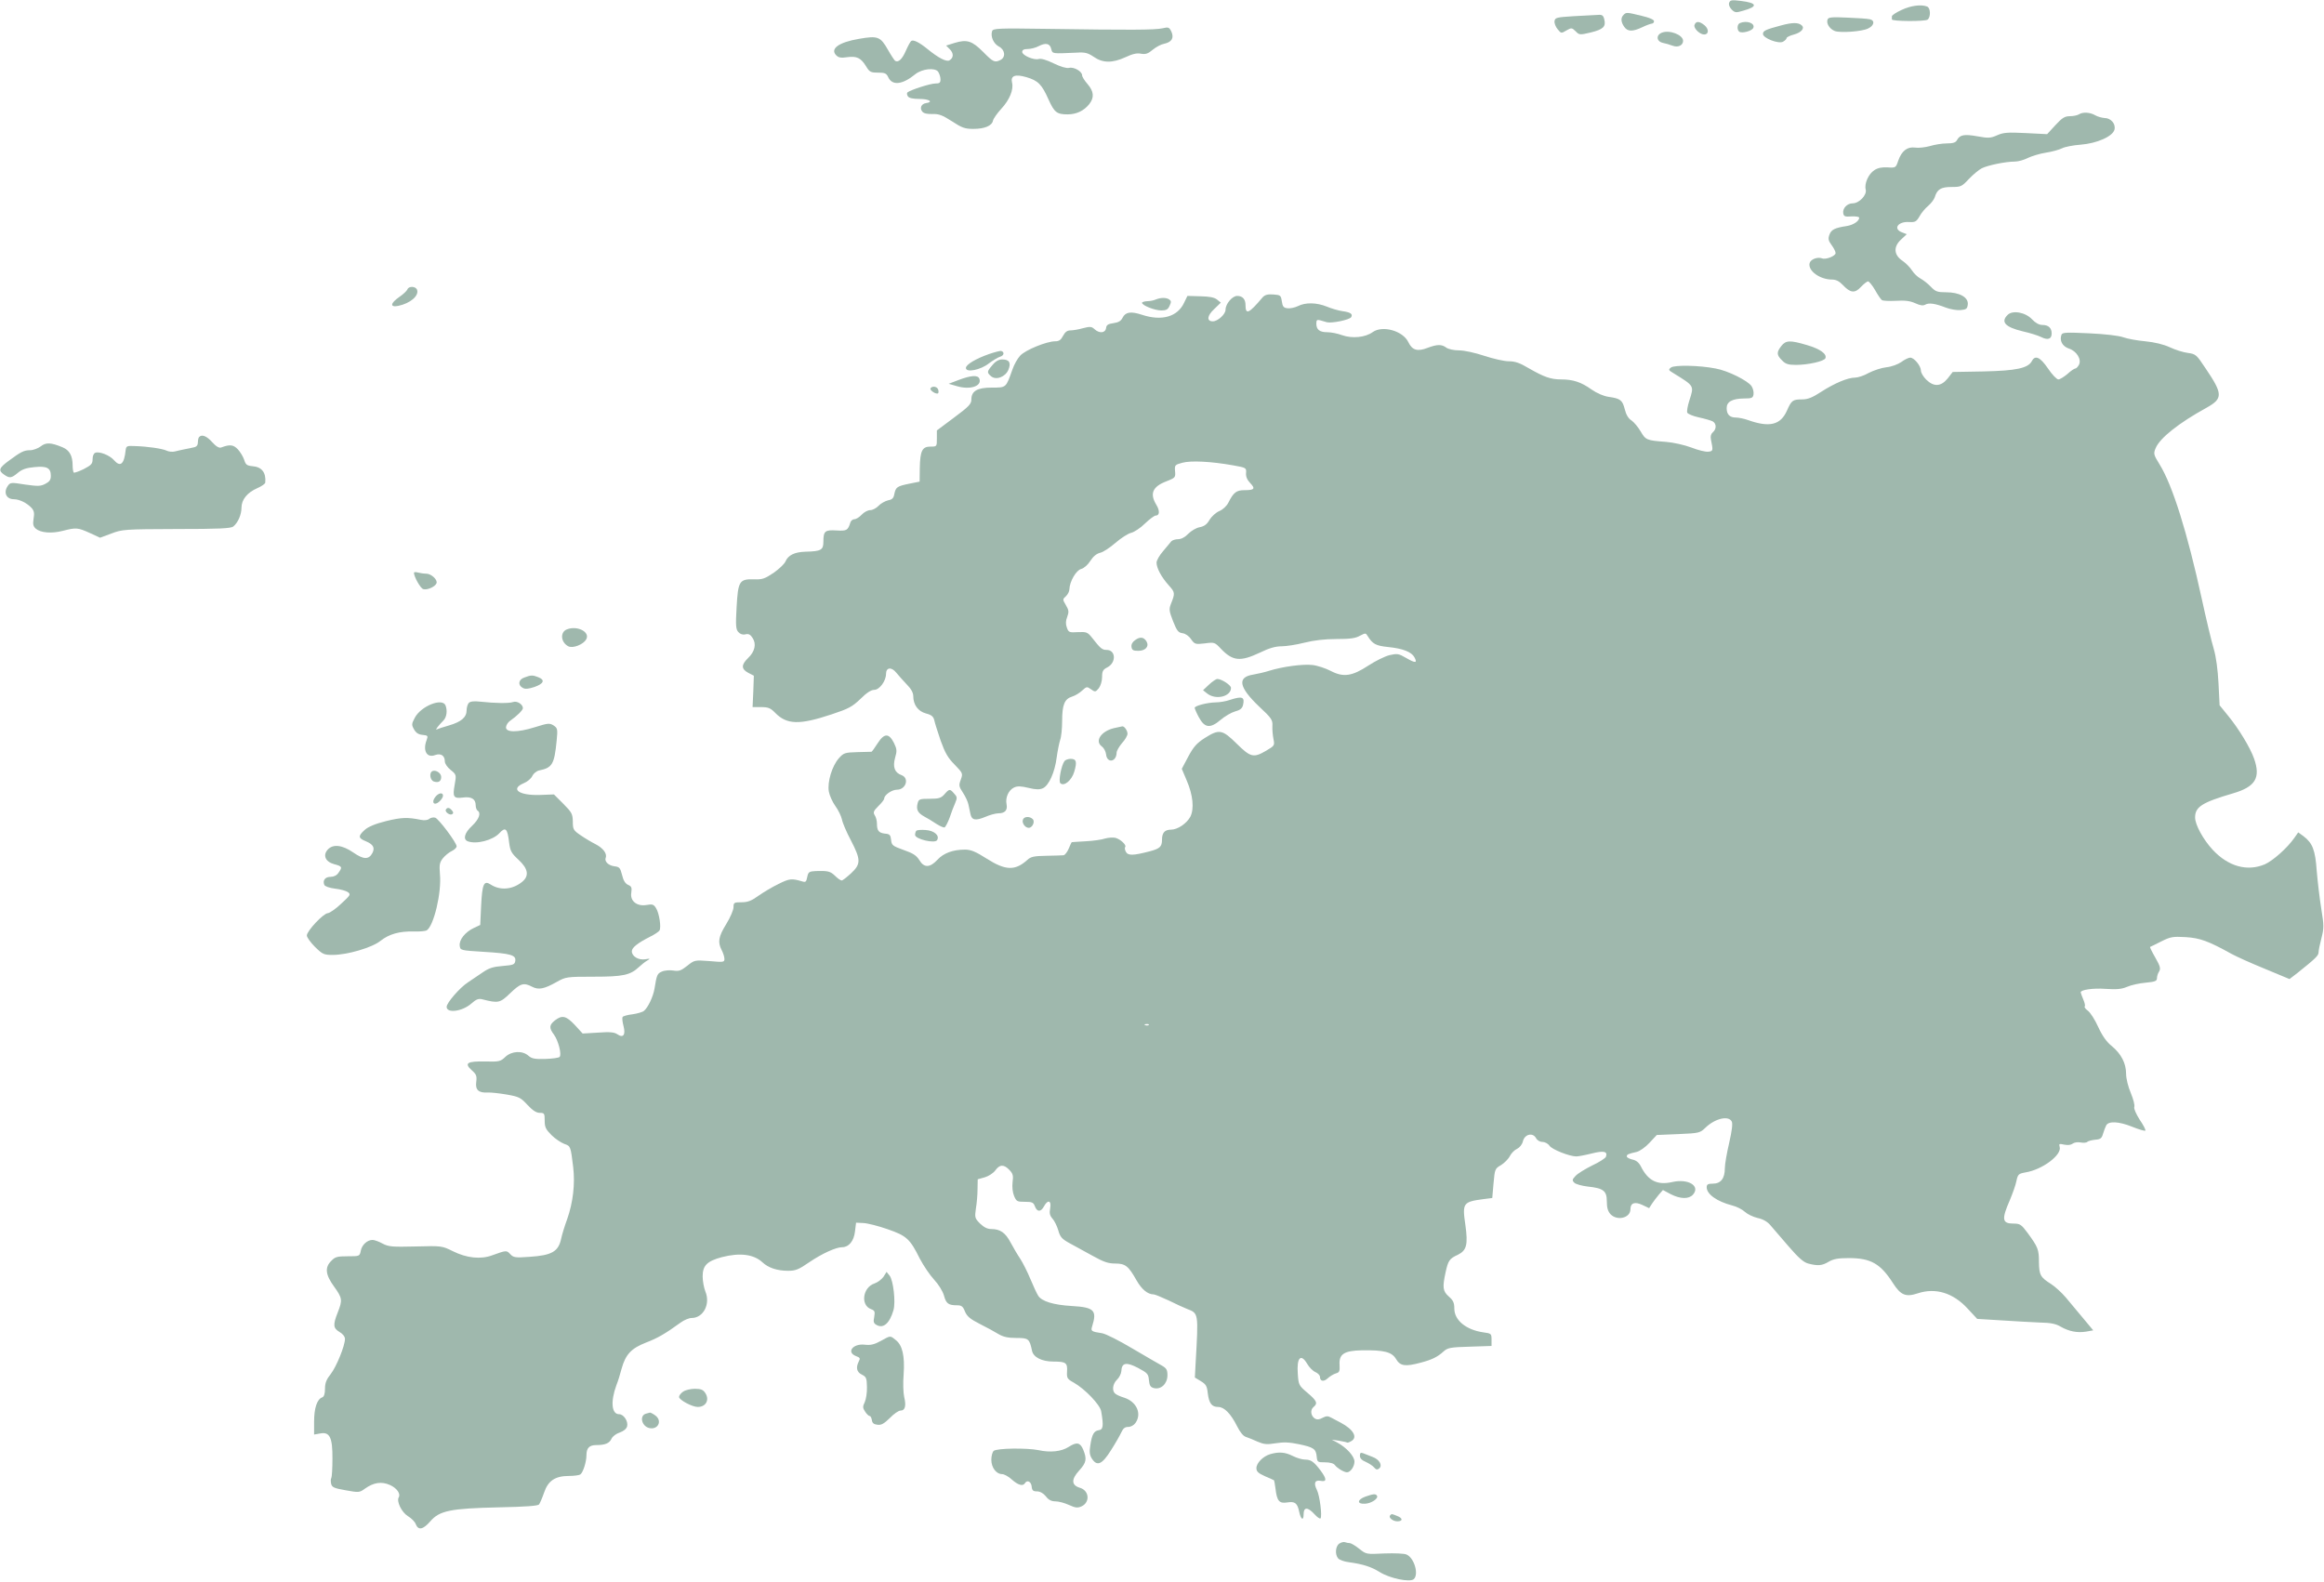
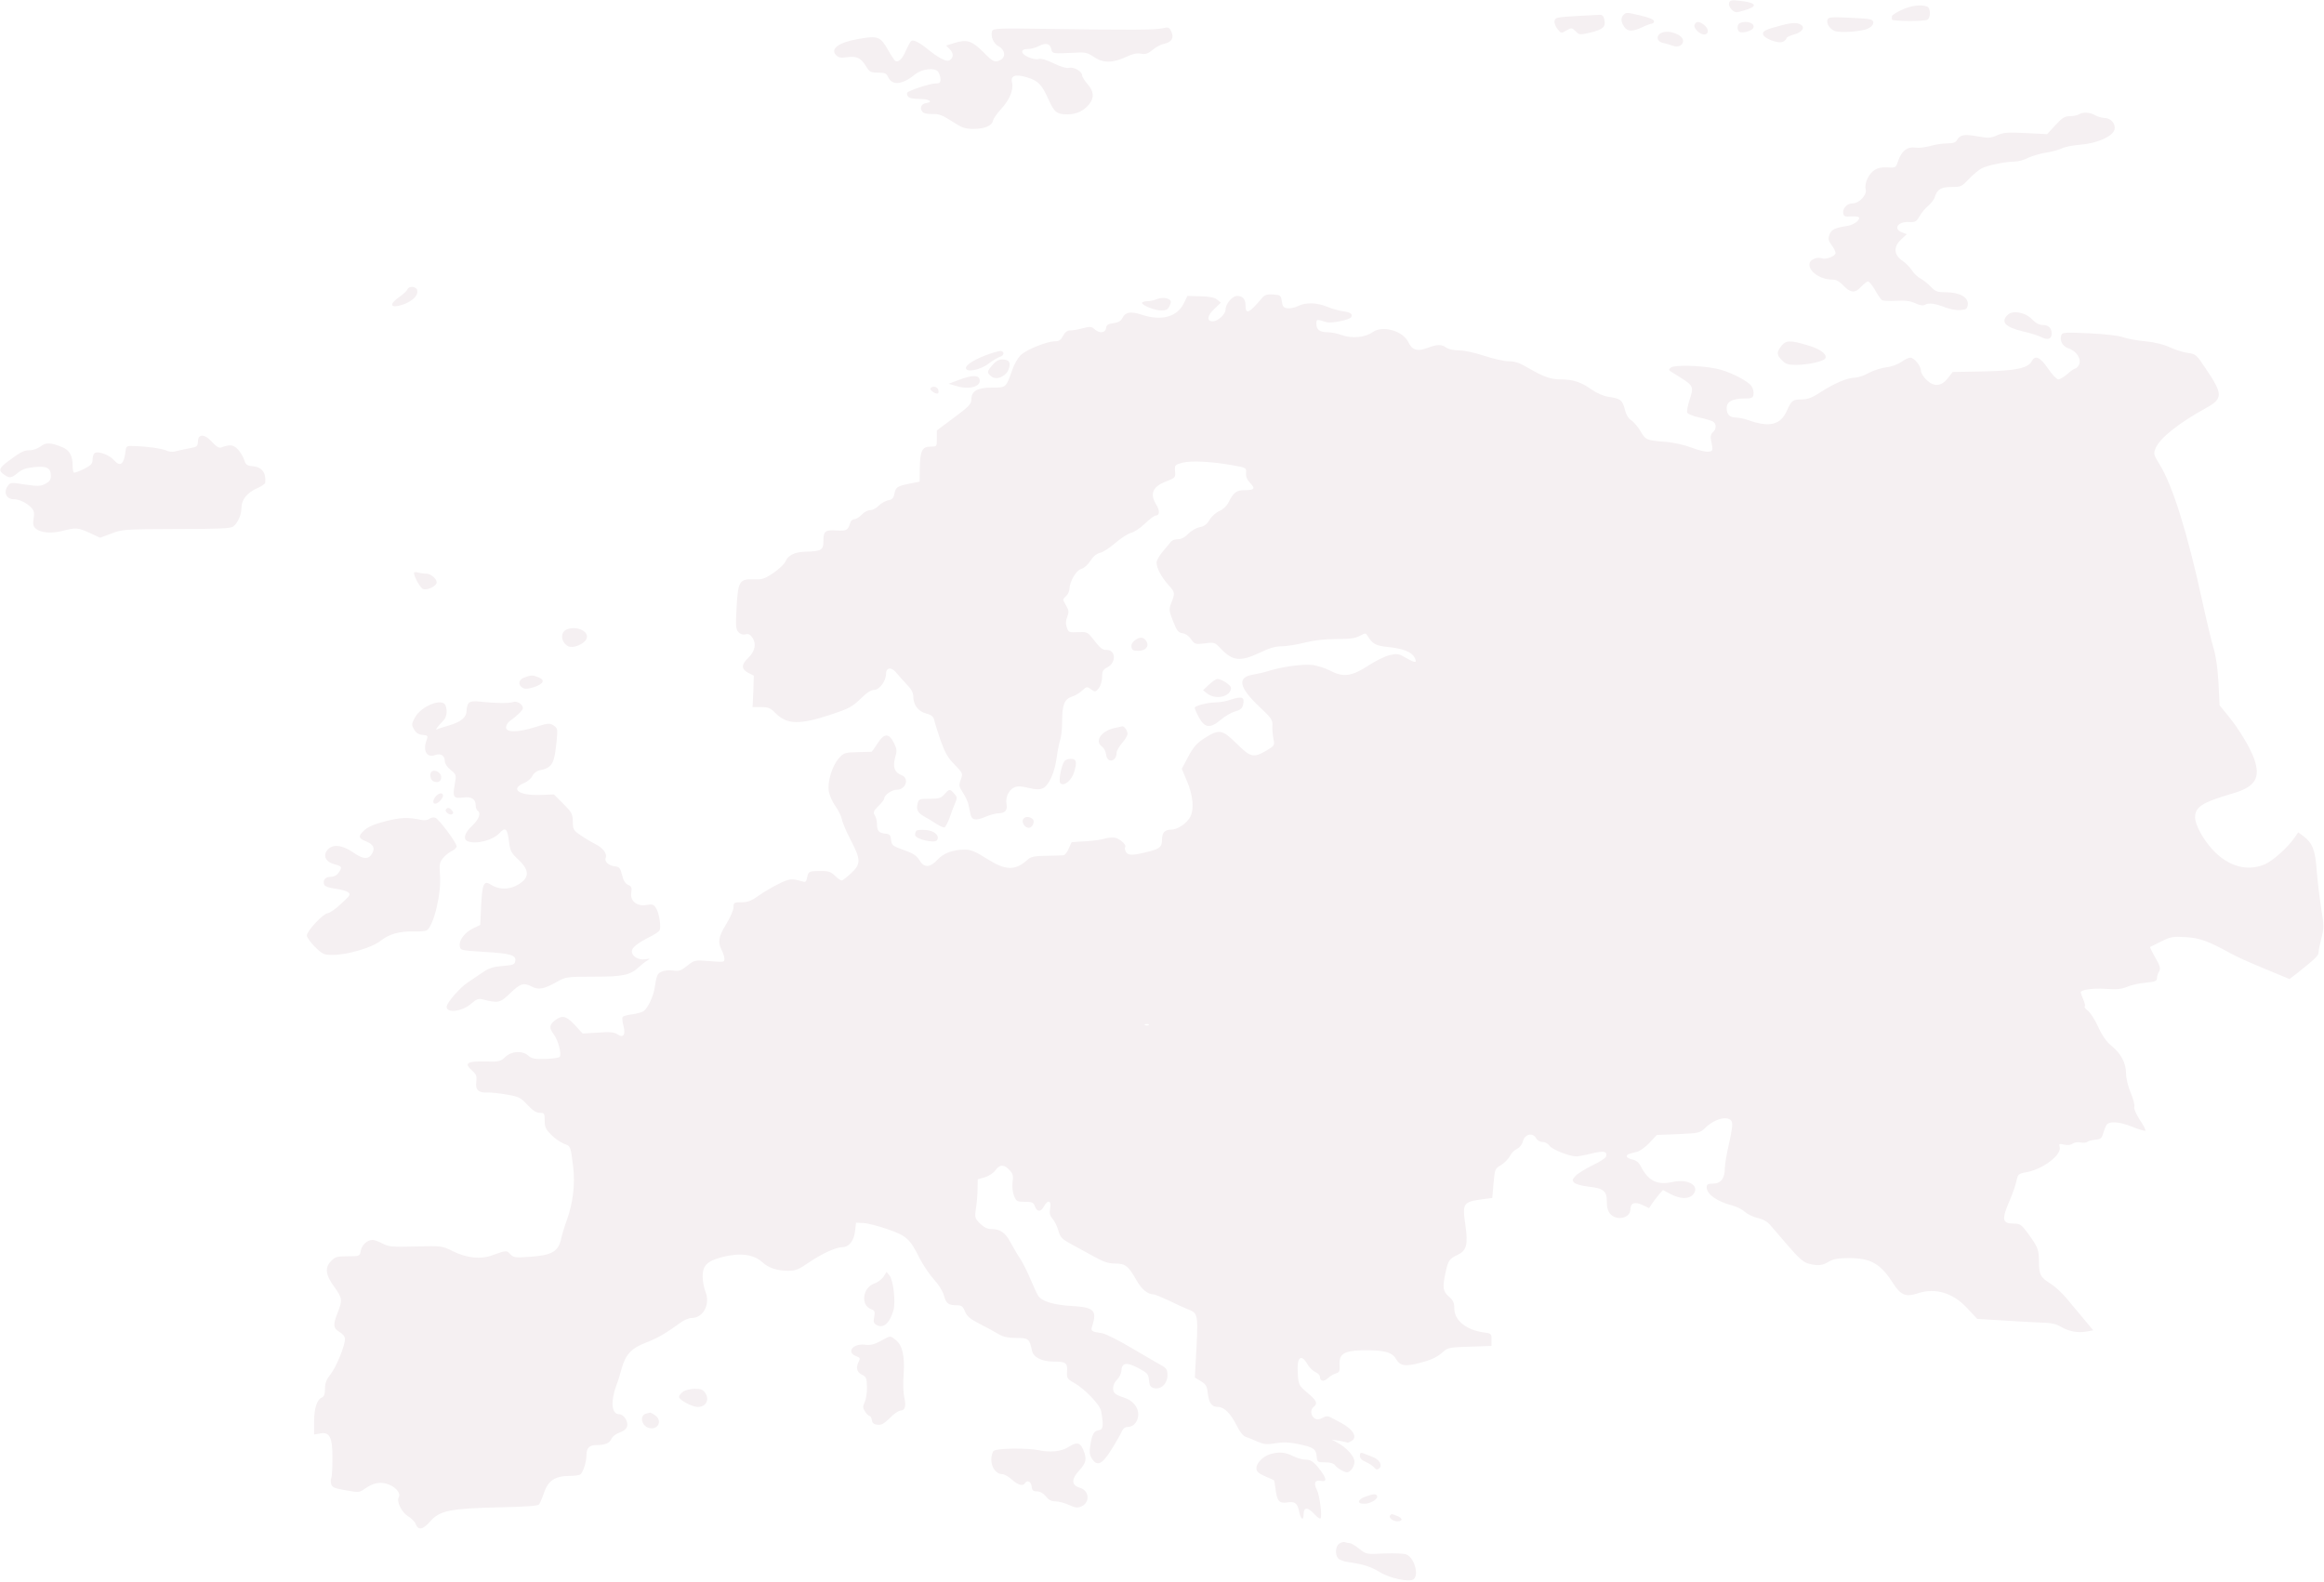
<svg xmlns="http://www.w3.org/2000/svg" version="1.0" width="1280pt" height="871pt" viewBox="0 0 1280 871" preserveAspectRatio="xMidYMid meet">
-   <g transform="translate(0,871) scale(0.1,-0.1)" fill="#9fb8ad" stroke="none">
+   <g transform="translate(0,871) scale(0.1,-0.1)" fill="#f5f0f2" stroke="none">
    <path d="M9524 8695 c-4 -10 1 -24 13 -37 18 -18 24 -19 64 -7 83 23 78 43 -13 54 -49 6 -59 5 -64 -10z" />
    <path d="M10473 8655 c-29 -13 -53 -29 -53 -35 0 -5 0 -13 0 -17 0 -11 184 -12 197 -1 18 15 16 65 -3 72 -33 13 -91 5 -141 -19z" />
    <path d="M8942 8628 c-16 -16 -15 -39 4 -66 19 -27 46 -27 99 -2 22 11 46 19 53 20 6 0 12 6 12 13 0 9 -26 20 -69 30 -82 20 -84 20 -99 5z" />
    <path d="M8670 8621 c-97 -6 -105 -8 -108 -27 -2 -11 6 -32 17 -45 19 -23 20 -24 48 -7 28 16 30 16 51 -4 20 -21 23 -21 83 -7 69 17 85 32 75 72 -5 22 -12 27 -34 25 -15 -1 -74 -4 -132 -7z" />
    <path d="M10066 8603 c-9 -21 11 -53 40 -64 31 -11 149 -3 183 14 34 16 39 45 9 51 -13 3 -69 7 -125 9 -83 4 -103 2 -107 -10z" />
    <path d="M9333 8573 c-7 -18 29 -53 53 -53 26 0 27 29 3 50 -29 24 -48 25 -56 3z" />
    <path d="M9583 8583 c-16 -6 -17 -39 -3 -48 17 -10 71 5 77 22 10 25 -36 42 -74 26z" />
    <path d="M9810 8570 c-87 -23 -100 -30 -100 -47 0 -23 85 -56 110 -43 11 6 20 15 20 20 0 5 18 14 41 20 40 11 60 34 43 50 -19 17 -51 17 -114 0z" />
    <path d="M5464 8538 c-9 -30 8 -68 37 -84 34 -17 40 -58 10 -74 -32 -16 -40 -13 -96 44 -61 61 -89 70 -156 50 l-48 -15 20 -20 c22 -22 22 -47 -1 -61 -16 -11 -62 13 -123 63 -43 35 -75 51 -87 44 -6 -3 -19 -28 -31 -55 -20 -46 -41 -66 -59 -55 -4 3 -22 30 -39 60 -42 74 -56 79 -160 61 -112 -19 -161 -55 -125 -91 13 -13 27 -15 60 -10 52 7 75 -3 104 -50 19 -32 26 -35 66 -35 38 0 46 -4 56 -25 22 -48 78 -42 149 16 37 30 108 38 126 14 7 -11 13 -29 13 -42 0 -19 -5 -23 -29 -23 -27 0 -136 -35 -153 -49 -4 -4 -3 -13 2 -21 6 -10 26 -15 65 -15 53 0 78 -17 35 -23 -26 -4 -36 -28 -20 -47 8 -10 28 -14 56 -13 35 1 54 -6 107 -40 55 -36 71 -42 118 -42 62 0 102 17 108 45 2 11 23 41 46 66 45 48 69 106 59 144 -9 38 17 48 79 30 65 -19 85 -40 122 -123 32 -71 46 -82 105 -82 49 0 90 20 119 56 29 37 26 70 -9 111 -16 18 -30 40 -30 48 0 22 -46 48 -72 41 -15 -3 -45 6 -85 25 -38 19 -70 28 -82 24 -26 -8 -91 20 -91 39 0 11 10 16 30 16 17 0 45 7 61 16 39 20 62 15 69 -16 7 -27 3 -26 140 -20 46 3 61 -1 94 -23 50 -35 103 -35 175 -2 38 18 63 24 86 19 25 -4 38 0 64 22 18 15 46 30 63 33 42 9 55 32 40 66 -12 25 -16 27 -50 19 -40 -9 -175 -10 -635 -3 -271 4 -298 3 -303 -13z" />
    <path d="M9153 8530 c-33 -13 -30 -48 5 -56 15 -3 39 -10 55 -16 29 -11 57 2 57 27 0 33 -75 62 -117 45z" />
    <path d="M11450 8080 c-8 -5 -30 -10 -49 -10 -29 0 -43 -9 -80 -49 l-46 -50 -118 6 c-100 5 -123 3 -157 -12 -36 -16 -48 -17 -108 -6 -73 13 -97 9 -113 -20 -7 -14 -21 -19 -57 -19 -26 0 -68 -7 -94 -15 -26 -7 -62 -11 -80 -8 -43 6 -74 -18 -93 -72 -13 -39 -14 -40 -59 -37 -30 2 -54 -3 -72 -15 -33 -21 -57 -75 -48 -108 7 -29 -36 -75 -72 -75 -30 0 -56 -27 -52 -54 3 -18 9 -21 46 -18 23 1 42 -2 42 -7 0 -19 -32 -40 -68 -46 -67 -10 -86 -20 -96 -48 -8 -22 -6 -33 12 -57 12 -16 22 -36 22 -44 0 -16 -54 -38 -75 -29 -25 9 -62 -5 -68 -26 -11 -42 56 -91 124 -91 21 0 39 -9 58 -29 42 -45 67 -48 100 -12 16 17 34 31 40 31 5 0 23 -21 38 -47 15 -27 32 -52 38 -56 5 -4 40 -6 77 -4 49 3 77 0 106 -13 28 -13 44 -15 56 -8 20 11 53 7 115 -17 24 -9 60 -15 80 -13 31 3 36 7 39 30 5 40 -45 68 -119 68 -49 0 -59 4 -85 31 -16 17 -42 37 -57 45 -15 8 -36 28 -46 44 -10 16 -33 40 -52 53 -48 32 -52 77 -9 117 l32 30 -26 10 c-51 19 -23 61 39 57 33 -2 40 2 57 31 10 19 32 45 48 58 16 14 32 35 36 47 13 44 34 57 92 57 52 0 57 2 96 44 23 24 55 51 71 59 34 17 132 37 182 37 19 0 51 9 72 20 21 10 66 24 99 29 33 5 73 16 89 24 15 8 61 17 102 20 91 7 178 46 187 83 8 32 -20 64 -55 64 -14 1 -37 7 -51 15 -29 17 -69 19 -90 5z" />
    <path d="M2244 7116 c-3 -8 -23 -27 -45 -42 -49 -34 -53 -58 -6 -49 67 14 116 56 104 89 -8 20 -46 21 -53 2z" />
    <path d="M6954 7072 c-75 -89 -94 -98 -94 -43 0 33 -16 51 -46 51 -27 0 -64 -44 -64 -76 0 -25 -43 -64 -70 -64 -35 0 -32 31 7 67 l37 36 -21 17 c-15 12 -42 17 -92 18 l-71 2 -18 -37 c-36 -78 -123 -103 -232 -67 -61 20 -91 16 -107 -16 -9 -18 -22 -26 -50 -30 -30 -4 -39 -10 -41 -27 -4 -28 -37 -31 -64 -6 -16 15 -25 15 -64 5 -24 -7 -55 -12 -69 -12 -17 0 -29 -9 -40 -30 -12 -23 -22 -30 -44 -30 -46 0 -164 -48 -192 -79 -15 -16 -34 -50 -43 -77 -36 -101 -33 -99 -113 -99 -81 0 -113 -19 -113 -66 0 -24 -14 -39 -95 -99 l-95 -71 0 -44 c0 -45 0 -45 -35 -45 -46 0 -57 -23 -59 -118 l-1 -75 -55 -11 c-69 -14 -76 -19 -84 -56 -4 -24 -12 -32 -35 -36 -16 -4 -40 -17 -52 -30 -12 -13 -33 -24 -46 -24 -13 0 -34 -11 -47 -25 -13 -14 -31 -25 -40 -25 -9 0 -19 -8 -22 -17 -14 -45 -20 -48 -76 -45 -64 4 -73 -3 -73 -62 0 -46 -13 -53 -100 -55 -59 -2 -94 -19 -109 -54 -6 -14 -36 -42 -66 -63 -48 -32 -62 -37 -107 -35 -81 2 -88 -10 -96 -154 -6 -102 -4 -122 10 -137 10 -11 24 -16 39 -12 17 4 27 -1 39 -20 22 -33 13 -75 -25 -111 -38 -37 -38 -60 1 -81 l31 -16 -3 -86 -4 -87 47 0 c39 0 52 -5 78 -32 64 -65 133 -67 310 -8 94 31 114 42 159 85 34 34 59 50 76 50 29 0 65 49 65 88 0 36 30 40 57 6 13 -16 39 -45 58 -65 23 -23 35 -45 35 -63 0 -48 26 -84 70 -96 31 -8 41 -17 46 -38 3 -15 19 -65 35 -112 24 -67 40 -95 77 -132 45 -47 46 -48 34 -82 -12 -32 -11 -38 12 -73 14 -21 27 -50 30 -65 3 -16 8 -39 11 -52 7 -34 28 -38 81 -16 25 11 58 20 73 20 36 0 51 17 45 49 -8 37 11 79 41 93 19 9 38 8 80 -2 41 -10 61 -10 79 -2 33 15 66 89 76 170 5 37 14 80 19 96 6 15 11 62 11 104 0 90 13 122 55 135 17 5 41 20 55 33 25 23 27 23 49 7 23 -16 25 -15 43 6 10 14 18 39 18 62 0 32 5 41 29 53 50 26 47 96 -4 96 -25 0 -34 8 -81 68 -24 30 -30 32 -77 30 -48 -3 -52 -1 -61 25 -7 19 -7 37 2 59 10 27 9 37 -7 64 -19 32 -19 33 0 50 10 9 19 27 19 38 1 42 37 105 65 112 15 4 36 22 50 44 16 25 34 40 54 45 16 3 54 28 85 55 30 26 69 51 86 55 17 4 52 27 76 51 25 24 52 44 59 44 22 0 24 26 4 59 -38 62 -21 101 56 130 48 19 50 21 47 55 -3 34 -1 36 40 47 48 13 160 7 278 -14 74 -13 75 -14 73 -42 -2 -20 6 -38 22 -55 31 -32 24 -40 -30 -40 -45 0 -61 -12 -89 -68 -10 -20 -31 -39 -50 -47 -19 -8 -43 -30 -54 -48 -14 -25 -29 -36 -54 -41 -19 -3 -47 -20 -63 -36 -18 -19 -39 -30 -56 -30 -16 0 -33 -6 -38 -12 -6 -7 -26 -32 -45 -54 -20 -23 -36 -51 -36 -63 0 -30 26 -79 67 -125 35 -39 36 -43 12 -103 -11 -28 -10 -39 12 -95 21 -53 29 -63 52 -66 16 -2 35 -15 47 -33 20 -28 24 -29 76 -23 52 7 55 6 87 -28 66 -70 108 -74 216 -23 51 25 86 35 120 35 26 0 83 9 126 20 52 13 111 20 176 20 74 0 105 4 129 18 31 16 32 16 43 -2 27 -43 44 -53 112 -60 81 -8 129 -27 145 -56 18 -33 6 -34 -44 -5 -43 25 -50 26 -94 16 -26 -7 -77 -32 -115 -57 -90 -59 -138 -66 -207 -30 -29 15 -74 30 -102 33 -53 6 -164 -9 -238 -32 -25 -8 -64 -17 -88 -21 -89 -14 -79 -69 32 -175 70 -65 76 -75 74 -108 -1 -20 2 -52 6 -72 7 -35 6 -37 -40 -64 -70 -41 -86 -37 -163 39 -79 78 -96 81 -175 31 -44 -28 -62 -48 -91 -102 l-36 -68 27 -64 c35 -81 42 -156 20 -200 -20 -37 -70 -71 -106 -71 -35 0 -50 -17 -50 -56 0 -38 -12 -49 -70 -64 -89 -23 -117 -24 -129 -2 -6 11 -7 22 -4 26 10 10 -26 44 -54 51 -14 3 -39 1 -57 -4 -17 -6 -65 -13 -106 -15 -41 -2 -76 -5 -77 -5 -2 -1 -9 -17 -17 -36 -8 -19 -21 -35 -28 -36 -7 -1 -50 -2 -95 -3 -68 -1 -86 -5 -105 -23 -67 -60 -119 -59 -223 7 -61 39 -88 50 -120 50 -66 0 -118 -19 -152 -56 -42 -45 -74 -45 -100 -1 -16 25 -34 37 -86 55 -61 22 -66 26 -69 55 -3 27 -7 33 -33 35 -35 4 -45 16 -45 55 0 15 -5 36 -12 46 -10 16 -7 24 20 51 18 17 32 36 32 41 0 20 42 49 70 49 49 0 70 63 26 80 -39 14 -50 45 -36 96 11 37 10 48 -6 81 -28 56 -54 55 -90 -1 -16 -25 -31 -46 -34 -47 -3 0 -38 -1 -78 -2 -69 -2 -75 -4 -102 -34 -37 -42 -64 -130 -55 -183 4 -22 20 -58 36 -80 16 -22 32 -55 36 -73 3 -18 25 -70 49 -115 56 -108 56 -131 2 -182 -24 -22 -47 -40 -52 -40 -6 0 -22 11 -36 25 -27 26 -40 29 -106 27 -38 -2 -42 -5 -48 -33 -5 -27 -9 -30 -28 -24 -58 17 -69 16 -130 -14 -35 -17 -85 -47 -112 -66 -37 -27 -58 -35 -92 -35 -41 0 -44 -2 -44 -27 0 -16 -18 -57 -40 -93 -43 -70 -48 -99 -25 -144 8 -15 15 -37 15 -48 0 -18 -5 -19 -82 -12 -82 6 -83 6 -123 -26 -34 -27 -46 -31 -77 -26 -20 3 -48 1 -63 -6 -25 -11 -28 -18 -40 -93 -7 -44 -36 -105 -58 -123 -8 -7 -36 -15 -63 -19 -27 -3 -52 -10 -55 -15 -3 -5 -1 -27 5 -49 13 -49 -1 -69 -34 -46 -16 11 -40 14 -106 9 l-85 -5 -43 47 c-48 51 -70 56 -110 25 -31 -25 -33 -41 -5 -78 24 -33 44 -110 31 -123 -5 -5 -41 -10 -79 -11 -58 -2 -75 2 -93 18 -33 29 -92 26 -127 -7 -26 -25 -34 -27 -110 -25 -100 2 -118 -9 -75 -48 26 -23 29 -32 25 -65 -6 -43 13 -61 63 -58 16 1 63 -4 104 -11 69 -12 78 -17 115 -57 29 -31 49 -44 68 -44 25 0 27 -3 27 -43 0 -36 6 -48 38 -80 20 -20 52 -41 70 -48 35 -12 35 -13 49 -128 11 -93 -1 -195 -33 -286 -14 -38 -29 -87 -33 -107 -15 -72 -51 -93 -174 -101 -80 -6 -89 -4 -107 15 -20 22 -22 21 -100 -7 -62 -23 -140 -15 -216 23 -59 29 -60 30 -204 26 -129 -3 -149 -2 -183 16 -20 11 -45 20 -55 20 -29 0 -59 -27 -65 -60 -6 -30 -7 -30 -72 -30 -57 0 -69 -3 -90 -25 -37 -36 -33 -76 15 -142 46 -64 47 -74 20 -143 -27 -68 -25 -86 10 -107 18 -10 30 -26 30 -38 0 -38 -47 -153 -78 -193 -24 -30 -32 -50 -32 -81 0 -28 -5 -44 -15 -48 -29 -10 -45 -60 -45 -134 l0 -71 34 6 c52 10 68 -22 67 -140 0 -52 -3 -99 -6 -105 -4 -5 -4 -20 -1 -33 5 -19 17 -24 80 -35 72 -13 76 -13 106 9 48 34 91 41 138 20 38 -17 60 -49 48 -68 -13 -22 16 -82 50 -103 20 -12 40 -32 44 -45 14 -35 40 -30 80 16 51 59 111 71 377 77 148 3 215 8 222 16 5 7 18 37 28 66 22 65 61 91 138 91 27 0 55 4 61 8 15 10 34 69 34 106 0 40 16 56 54 56 49 0 73 10 84 35 6 13 26 28 45 34 22 8 37 20 41 34 7 28 -19 67 -44 67 -42 0 -48 70 -15 160 8 19 21 61 29 92 22 78 53 111 135 143 63 24 106 49 190 110 19 14 46 25 60 25 65 0 105 77 76 146 -8 20 -15 58 -15 83 0 60 24 84 105 106 101 26 176 16 224 -28 33 -31 82 -47 142 -47 41 0 58 7 116 47 69 47 147 83 182 83 36 0 64 34 70 86 l6 49 41 -2 c22 -1 82 -16 133 -34 104 -36 123 -53 177 -162 20 -38 55 -90 79 -116 25 -27 47 -63 54 -87 12 -45 25 -54 72 -54 25 0 33 -6 44 -35 12 -27 29 -41 82 -68 38 -19 84 -44 103 -56 26 -15 51 -21 98 -21 67 0 72 -4 86 -70 7 -36 54 -60 118 -60 69 0 78 -7 75 -55 -2 -36 1 -41 37 -61 62 -35 145 -122 151 -158 14 -80 11 -101 -13 -104 -27 -4 -38 -23 -47 -85 -6 -36 -3 -53 9 -72 29 -44 56 -32 106 48 25 39 50 84 57 99 9 20 19 28 37 28 14 0 31 9 40 22 36 51 6 117 -62 139 -20 6 -43 16 -49 22 -20 15 -15 54 9 77 12 11 23 33 24 47 2 47 27 52 92 18 52 -28 57 -33 60 -67 3 -30 8 -39 27 -44 39 -10 74 23 75 69 0 32 -5 40 -31 55 -17 9 -90 52 -162 94 -72 43 -147 81 -167 84 -59 9 -63 12 -55 37 28 89 12 106 -111 113 -103 6 -167 26 -186 57 -8 12 -27 54 -43 92 -16 39 -41 88 -55 110 -15 22 -39 63 -54 91 -29 55 -58 74 -107 74 -21 0 -40 10 -61 30 -29 29 -30 34 -23 83 5 29 9 77 9 107 l1 54 39 11 c21 6 47 23 58 38 24 34 48 34 78 2 19 -20 22 -31 17 -67 -3 -26 0 -55 8 -75 13 -31 17 -33 60 -33 39 0 47 -3 55 -25 12 -32 33 -32 50 0 21 39 42 33 34 -11 -5 -27 -2 -40 13 -57 11 -12 25 -41 32 -65 10 -36 20 -47 62 -70 28 -15 85 -46 126 -69 61 -34 86 -43 125 -43 56 0 73 -13 118 -93 28 -49 61 -77 94 -77 7 0 43 -15 82 -33 38 -19 84 -40 102 -47 64 -25 63 -20 47 -302 l-4 -76 33 -20 c28 -17 34 -27 38 -66 7 -56 22 -76 57 -76 34 0 70 -37 105 -107 16 -32 34 -54 48 -58 13 -4 42 -16 64 -26 35 -15 51 -17 100 -9 43 7 75 6 127 -5 82 -17 95 -26 99 -68 3 -31 5 -32 46 -32 28 0 48 -6 55 -16 13 -17 50 -39 66 -39 19 0 41 32 41 59 0 29 -43 77 -95 105 l-30 16 40 -6 c22 -4 42 -8 44 -10 2 -2 12 1 22 7 39 20 14 65 -56 102 -16 9 -40 21 -53 28 -18 10 -27 10 -48 -1 -18 -10 -30 -11 -42 -4 -23 15 -27 48 -7 64 24 20 18 34 -34 78 -47 40 -49 43 -53 104 -7 90 17 115 52 55 11 -19 31 -39 45 -45 14 -6 25 -18 25 -26 0 -25 21 -29 43 -8 12 11 32 23 45 27 19 5 22 12 20 47 -4 59 25 78 122 80 123 2 166 -9 189 -48 23 -39 51 -43 136 -20 61 16 92 31 125 61 23 21 37 24 145 27 l120 4 0 35 c0 33 -2 34 -46 40 -95 14 -159 67 -159 131 0 32 -6 45 -30 66 -34 30 -36 51 -18 134 14 64 21 75 67 96 49 24 57 56 42 164 -18 122 -13 128 101 143 l47 6 7 81 c7 78 8 81 41 100 18 11 41 34 49 50 8 16 26 34 40 40 14 7 28 24 32 42 10 39 54 49 72 17 6 -12 21 -21 35 -21 13 0 31 -9 39 -21 14 -21 111 -59 148 -59 10 0 48 7 84 16 67 17 90 12 79 -18 -3 -8 -37 -30 -76 -48 -38 -19 -79 -44 -91 -57 -19 -20 -20 -25 -7 -38 8 -8 41 -17 74 -21 87 -9 105 -24 105 -82 0 -35 6 -54 20 -70 37 -39 110 -21 110 27 0 35 24 43 65 24 l38 -18 16 25 c9 13 26 36 38 50 l22 25 43 -23 c53 -27 99 -28 122 -3 43 48 -25 90 -113 70 -83 -19 -134 7 -174 87 -11 21 -26 33 -47 37 -16 4 -30 11 -30 17 0 11 7 14 55 25 16 4 48 26 70 50 l40 43 119 5 c115 5 119 6 150 36 52 50 127 68 144 33 6 -11 1 -51 -14 -117 -13 -55 -24 -118 -24 -140 0 -56 -22 -85 -66 -85 -27 0 -34 -4 -34 -20 0 -38 56 -78 140 -100 25 -6 56 -22 70 -35 14 -13 45 -28 70 -34 29 -6 54 -20 70 -39 14 -16 59 -68 99 -115 56 -65 84 -90 110 -97 53 -14 77 -12 113 10 26 15 51 20 111 20 120 0 174 -30 243 -138 43 -67 71 -78 137 -56 97 32 194 3 274 -84 l53 -57 132 -8 c73 -5 169 -10 213 -12 59 -1 89 -7 115 -23 46 -26 91 -35 140 -27 l39 7 -55 66 c-31 37 -74 89 -96 115 -22 26 -59 60 -81 74 -59 37 -66 50 -67 121 0 69 -5 82 -62 160 -35 47 -42 52 -78 52 -63 0 -67 23 -20 130 15 36 32 83 36 105 8 37 12 40 50 47 93 15 202 97 188 141 -5 17 -2 18 25 12 20 -4 37 -2 46 5 9 7 27 10 44 7 15 -3 32 -2 37 3 5 5 25 10 44 12 29 2 36 8 43 33 5 17 13 37 17 45 12 26 70 23 142 -6 37 -15 71 -25 74 -22 3 4 -11 31 -31 60 -20 32 -33 61 -30 70 4 9 -5 43 -19 77 -15 35 -26 80 -26 106 0 58 -27 110 -79 153 -28 22 -52 56 -75 106 -18 40 -44 80 -57 89 -12 9 -20 19 -17 23 4 3 0 21 -8 39 -8 19 -14 36 -14 39 0 14 69 24 136 19 61 -4 88 -2 119 11 22 10 68 20 103 23 52 5 62 9 62 25 0 10 5 27 12 37 9 15 6 29 -21 76 -18 31 -31 58 -29 59 2 0 29 14 61 30 52 26 64 28 135 24 79 -5 124 -21 252 -92 25 -14 107 -51 183 -82 l137 -57 43 33 c100 80 117 96 117 114 0 10 7 45 16 79 14 55 14 69 -1 161 -9 56 -20 149 -25 208 -8 116 -23 154 -73 192 l-29 21 -21 -30 c-39 -56 -118 -126 -163 -146 -97 -41 -201 -12 -287 80 -52 56 -97 138 -97 178 0 59 39 83 209 133 123 36 153 85 116 191 -21 60 -84 164 -142 235 l-48 59 -6 120 c-4 76 -13 145 -26 190 -12 39 -42 165 -67 280 -79 362 -160 621 -231 736 -34 55 -35 60 -22 91 23 55 127 138 280 222 91 51 91 75 -6 218 -49 74 -53 78 -97 84 -25 3 -69 17 -99 31 -34 16 -84 28 -135 33 -45 4 -99 14 -121 22 -24 9 -101 18 -188 22 -128 6 -148 5 -153 -8 -12 -32 5 -64 41 -76 43 -14 71 -60 55 -90 -6 -11 -15 -20 -20 -20 -5 0 -25 -13 -43 -30 -19 -16 -42 -30 -50 -30 -9 0 -35 27 -57 60 -43 63 -71 76 -89 41 -21 -39 -85 -53 -266 -57 l-170 -3 -28 -36 c-37 -45 -76 -47 -118 -6 -16 16 -29 38 -29 49 0 26 -37 72 -59 72 -9 0 -32 -11 -49 -24 -19 -13 -53 -26 -82 -29 -27 -3 -70 -17 -97 -31 -26 -15 -60 -26 -75 -26 -41 0 -114 -31 -187 -78 -49 -32 -74 -42 -105 -42 -52 0 -59 -5 -84 -62 -35 -79 -96 -94 -214 -52 -22 8 -53 14 -67 14 -34 0 -51 17 -51 52 0 35 30 52 95 53 44 0 50 3 53 23 2 13 -3 33 -11 45 -20 30 -130 85 -197 97 -91 18 -226 20 -246 6 -16 -12 -15 -15 12 -31 118 -73 115 -68 88 -153 -9 -28 -14 -57 -11 -65 3 -7 31 -19 63 -26 33 -7 67 -17 77 -22 21 -12 22 -42 1 -60 -10 -8 -14 -22 -11 -38 13 -64 13 -66 -14 -69 -14 -2 -56 8 -94 23 -37 14 -100 28 -139 31 -107 8 -112 10 -140 58 -14 24 -37 51 -50 60 -17 10 -30 32 -37 61 -13 51 -24 60 -89 69 -28 4 -65 20 -95 41 -56 40 -101 55 -166 55 -58 0 -94 13 -178 61 -50 30 -76 39 -111 39 -26 0 -86 14 -135 30 -51 17 -110 30 -139 30 -29 0 -59 7 -70 15 -25 19 -50 19 -103 -1 -56 -22 -85 -13 -106 31 -30 63 -142 94 -196 56 -41 -30 -114 -37 -170 -17 -24 9 -60 16 -80 16 -43 0 -61 14 -61 48 0 19 4 22 20 18 11 -3 28 -8 38 -11 26 -7 125 13 134 28 10 17 -3 27 -48 33 -21 3 -60 14 -86 25 -57 23 -118 24 -159 3 -17 -8 -42 -14 -57 -12 -22 2 -28 9 -32 38 -5 33 -7 35 -47 38 -32 2 -46 -2 -59 -16z m-627 -4008 c-3 -3 -12 -4 -19 -1 -8 3 -5 6 6 6 11 1 17 -2 13 -5z" />
    <path d="M6365 7060 c-11 -5 -32 -9 -47 -9 -16 -1 -28 -5 -28 -9 0 -14 69 -42 106 -42 27 0 37 5 46 26 10 21 9 27 -3 35 -17 11 -47 10 -74 -1z" />
    <path d="M11057 6975 c-39 -39 -12 -67 83 -90 41 -9 88 -24 103 -32 36 -18 57 -11 57 20 0 31 -18 47 -51 47 -18 0 -38 11 -57 31 -36 39 -108 52 -135 24z" />
    <path d="M9811 6804 c-27 -34 -26 -50 4 -79 19 -20 34 -25 77 -25 66 0 156 20 162 37 9 23 -29 51 -101 72 -94 28 -117 27 -142 -5z" />
    <path d="M5448 6760 c-74 -26 -128 -58 -128 -77 0 -27 81 -11 126 25 22 16 49 33 62 37 22 6 26 26 6 32 -5 1 -34 -6 -66 -17z" />
    <path d="M5466 6699 c-31 -36 -31 -41 -8 -61 27 -24 79 -5 96 35 16 39 5 57 -34 57 -19 0 -37 -10 -54 -31z" />
    <path d="M5280 6617 l-55 -21 45 -13 c73 -22 140 0 124 41 -8 21 -45 19 -114 -7z" />
    <path d="M5125 6571 c-6 -11 33 -36 42 -27 3 3 3 12 0 21 -7 17 -33 20 -42 6z" />
    <path d="M1097 6303 c-4 -3 -7 -17 -7 -29 0 -16 -7 -25 -22 -28 -13 -3 -36 -8 -53 -11 -16 -3 -40 -9 -53 -12 -13 -3 -33 -1 -45 5 -24 11 -104 23 -177 25 -41 2 -45 0 -48 -23 -8 -77 -29 -95 -64 -55 -23 27 -81 50 -103 41 -9 -3 -15 -18 -15 -35 0 -26 -7 -33 -49 -55 -27 -13 -52 -22 -55 -19 -3 4 -6 21 -6 39 0 53 -17 84 -55 100 -65 27 -92 28 -121 5 -15 -11 -41 -21 -58 -21 -34 0 -50 -8 -119 -59 -53 -39 -57 -53 -25 -75 31 -22 41 -20 77 10 23 19 46 27 91 31 69 7 90 -5 90 -48 0 -22 -7 -32 -30 -44 -27 -14 -41 -14 -112 -4 -75 12 -81 12 -94 -6 -27 -37 -10 -75 33 -75 30 0 72 -21 97 -48 14 -16 16 -29 11 -59 -5 -31 -2 -42 12 -55 27 -23 87 -28 149 -12 74 19 82 18 149 -12 l56 -26 62 23 c60 23 72 24 359 25 233 0 300 3 313 14 26 21 45 66 45 103 0 45 32 84 87 108 23 10 44 24 44 31 5 55 -19 86 -70 90 -31 3 -38 8 -46 35 -6 18 -22 44 -35 58 -25 26 -44 28 -92 10 -11 -4 -27 5 -49 29 -30 34 -57 45 -72 29z" />
    <path d="M2280 5555 c0 -22 36 -86 51 -90 21 -7 66 13 73 32 8 19 -29 53 -56 53 -13 0 -33 3 -45 6 -13 4 -23 3 -23 -1z" />
    <path d="M3122 5243 c-38 -15 -34 -71 8 -93 25 -13 84 10 99 39 22 40 -50 77 -107 54z" />
    <path d="M6252 5184 c-15 -10 -22 -24 -20 -37 2 -18 10 -22 37 -22 41 0 62 25 45 53 -15 23 -35 26 -62 6z" />
    <path d="M2888 4978 c-33 -11 -37 -42 -9 -57 13 -8 32 -6 65 5 51 18 60 39 20 54 -30 12 -40 12 -76 -2z" />
    <path d="M6659 4939 l-33 -31 24 -19 c47 -36 130 -16 130 32 0 15 -52 49 -75 49 -7 0 -28 -14 -46 -31z" />
    <path d="M6775 4855 c-22 -8 -58 -14 -80 -14 -47 -1 -115 -19 -115 -30 0 -4 10 -28 23 -52 32 -59 62 -63 119 -15 23 20 59 41 80 47 27 7 39 16 44 34 11 46 -3 52 -71 30z" />
    <path d="M2582 4838 c-6 -6 -12 -25 -12 -40 0 -39 -29 -64 -97 -84 -32 -9 -62 -19 -68 -22 -11 -6 10 22 38 50 17 18 22 53 11 82 -17 44 -135 -3 -169 -67 -18 -34 -19 -39 -5 -64 11 -20 25 -29 47 -31 30 -3 31 -5 23 -28 -23 -59 1 -101 47 -83 31 11 53 -3 53 -35 0 -12 14 -33 32 -47 32 -26 32 -27 22 -83 -12 -66 -6 -76 47 -69 45 6 69 -8 69 -43 0 -12 5 -26 10 -29 21 -13 9 -47 -30 -84 -42 -39 -51 -74 -24 -85 47 -18 138 5 175 45 33 36 44 26 53 -51 6 -48 13 -60 52 -96 54 -50 60 -90 18 -123 -53 -42 -120 -47 -172 -13 -37 24 -46 3 -52 -116 l-5 -107 -36 -17 c-47 -22 -81 -65 -77 -97 3 -26 4 -26 131 -34 150 -9 180 -18 175 -50 -3 -20 -10 -23 -70 -28 -52 -4 -76 -12 -109 -35 -23 -16 -60 -41 -83 -56 -44 -29 -116 -112 -116 -134 0 -37 86 -26 136 18 27 24 40 29 62 23 87 -22 96 -20 152 34 56 54 74 60 120 36 36 -19 67 -13 136 26 50 28 55 29 203 29 162 0 202 8 251 54 14 13 34 29 45 35 18 11 17 12 -11 7 -37 -6 -74 16 -74 44 0 20 31 45 100 80 25 12 48 28 52 34 11 16 -1 97 -19 124 -12 20 -20 23 -52 17 -53 -9 -92 22 -84 68 4 28 1 35 -18 43 -15 7 -26 24 -33 55 -10 39 -15 44 -41 47 -33 4 -57 26 -49 47 9 23 -15 54 -56 75 -22 11 -59 33 -82 49 -40 27 -43 33 -43 75 -1 42 -5 51 -52 98 l-52 52 -80 -3 c-114 -3 -162 33 -86 65 20 8 41 26 47 40 6 13 23 27 37 30 73 15 84 33 97 165 6 63 5 68 -17 83 -23 14 -30 13 -104 -10 -96 -30 -161 -29 -158 1 1 11 11 27 23 35 35 24 70 58 70 69 0 21 -32 42 -54 34 -22 -8 -97 -7 -181 2 -33 4 -54 2 -63 -7z" />
    <path d="M6135 4699 c-71 -17 -107 -72 -66 -101 11 -8 21 -27 23 -43 5 -51 57 -43 58 9 0 10 14 34 30 53 17 18 30 42 30 51 0 18 -18 43 -29 41 -4 -1 -24 -5 -46 -10z" />
    <path d="M5863 4518 c-18 -25 -34 -111 -23 -122 20 -20 63 15 77 64 16 54 11 70 -20 70 -14 0 -29 -6 -34 -12z" />
    <path d="M2383 4463 c-21 -8 -15 -51 7 -58 25 -8 40 1 40 25 0 21 -28 40 -47 33z" />
    <path d="M5202 4335 c-19 -21 -30 -25 -82 -25 -55 0 -60 -2 -66 -25 -9 -35 1 -53 37 -73 17 -9 47 -27 66 -40 20 -13 40 -21 45 -20 5 2 18 26 28 53 9 28 23 64 31 82 12 28 11 34 -6 52 -23 27 -27 26 -53 -4z" />
    <path d="M2396 4318 c-22 -30 -3 -48 24 -23 11 10 20 24 20 32 0 21 -27 15 -44 -9z" />
    <path d="M2456 4251 c-8 -12 21 -34 34 -26 8 5 8 11 -1 21 -13 16 -25 18 -33 5z" />
    <path d="M2126 4187 c-60 -15 -98 -31 -118 -49 -37 -34 -35 -45 7 -62 41 -17 51 -36 36 -65 -20 -37 -49 -36 -105 3 -61 42 -112 48 -141 16 -28 -31 -13 -67 35 -80 45 -12 47 -16 24 -48 -9 -14 -26 -22 -43 -22 -30 0 -45 -19 -35 -44 3 -8 27 -17 59 -21 29 -3 61 -12 71 -19 17 -13 14 -17 -37 -64 -29 -28 -63 -51 -73 -52 -24 0 -116 -98 -116 -123 0 -10 20 -38 45 -63 42 -41 49 -44 98 -44 79 0 216 40 262 77 48 38 105 54 183 52 33 -1 65 2 72 6 39 24 83 208 73 310 -4 51 -2 64 16 87 12 15 34 33 49 40 15 7 27 19 27 26 0 20 -98 151 -118 158 -10 3 -24 0 -32 -6 -9 -8 -27 -10 -47 -6 -73 15 -107 14 -192 -7z" />
    <path d="M5634 4195 c-7 -18 12 -45 32 -45 20 0 36 34 22 48 -17 17 -48 15 -54 -3z" />
    <path d="M5047 4134 c-4 -4 -7 -15 -7 -23 0 -23 109 -49 121 -29 16 25 -15 53 -63 56 -24 2 -47 0 -51 -4z" />
    <path d="M4866 1677 c-10 -14 -32 -31 -50 -37 -64 -21 -78 -119 -19 -141 21 -8 23 -13 18 -43 -6 -28 -3 -36 14 -45 37 -20 71 10 92 82 13 45 -1 164 -21 190 l-17 21 -17 -27z" />
    <path d="M4850 1323 c-35 -19 -55 -24 -88 -20 -65 7 -102 -42 -47 -63 22 -8 24 -13 15 -29 -17 -34 -12 -59 17 -73 24 -12 27 -19 28 -68 1 -30 -5 -68 -12 -83 -12 -25 -12 -32 2 -53 8 -13 20 -24 25 -24 5 0 10 -10 12 -22 2 -17 11 -24 31 -26 21 -3 36 6 68 37 22 23 48 41 59 41 25 0 32 26 20 75 -5 22 -7 78 -3 125 7 102 -7 161 -44 189 -31 25 -27 25 -83 -6z" />
    <path d="M3762 1044 c-12 -8 -22 -21 -22 -29 0 -16 72 -55 103 -55 45 0 66 39 42 76 -12 19 -24 24 -58 24 -23 0 -53 -7 -65 -16z" />
    <path d="M3558 923 c-37 -10 -25 -68 17 -79 50 -12 75 41 33 70 -12 9 -25 15 -28 15 -3 -1 -12 -3 -22 -6z" />
    <path d="M5886 740 c-40 -26 -102 -32 -166 -18 -64 13 -229 11 -247 -4 -7 -6 -13 -28 -13 -49 0 -43 27 -79 60 -79 10 0 35 -13 53 -30 35 -31 61 -38 72 -20 12 20 34 9 37 -17 2 -23 8 -28 29 -28 17 0 35 -10 49 -27 15 -20 31 -28 53 -28 18 0 51 -9 75 -20 35 -16 47 -17 68 -8 49 22 44 88 -9 103 -46 14 -48 46 -3 95 40 44 43 63 22 115 -17 40 -36 43 -80 15z" />
    <path d="M6996 700 c-40 -12 -76 -49 -76 -77 0 -19 10 -28 48 -45 26 -11 48 -21 49 -22 1 -1 5 -21 8 -45 8 -70 21 -84 65 -77 43 7 56 -4 66 -53 9 -42 24 -50 24 -12 0 40 22 41 59 1 15 -17 30 -27 34 -24 10 11 -4 126 -20 157 -19 38 -11 56 21 50 34 -7 34 10 0 56 -37 49 -53 61 -86 61 -16 0 -46 9 -68 20 -41 21 -76 24 -124 10z" />
    <path d="M7490 691 c0 -14 11 -25 33 -34 17 -8 38 -21 46 -31 10 -12 17 -13 27 -5 20 17 2 50 -37 64 -19 7 -42 16 -51 20 -14 5 -18 2 -18 -14z" />
    <path d="M7520 466 c-46 -17 -47 -42 -2 -39 34 1 76 29 66 44 -7 12 -21 10 -64 -5z" />
    <path d="M7657 363 c-12 -11 14 -33 39 -33 32 0 31 18 -2 30 -30 12 -29 12 -37 3z" />
    <path d="M7376 207 c-21 -15 -24 -60 -6 -81 6 -8 33 -18 58 -21 81 -11 125 -26 172 -55 54 -34 164 -57 186 -39 30 25 4 117 -39 136 -12 6 -66 8 -122 6 -100 -5 -100 -5 -139 26 -21 17 -45 31 -52 31 -7 0 -18 2 -26 5 -7 3 -22 -1 -32 -8z" />
  </g>
</svg>
